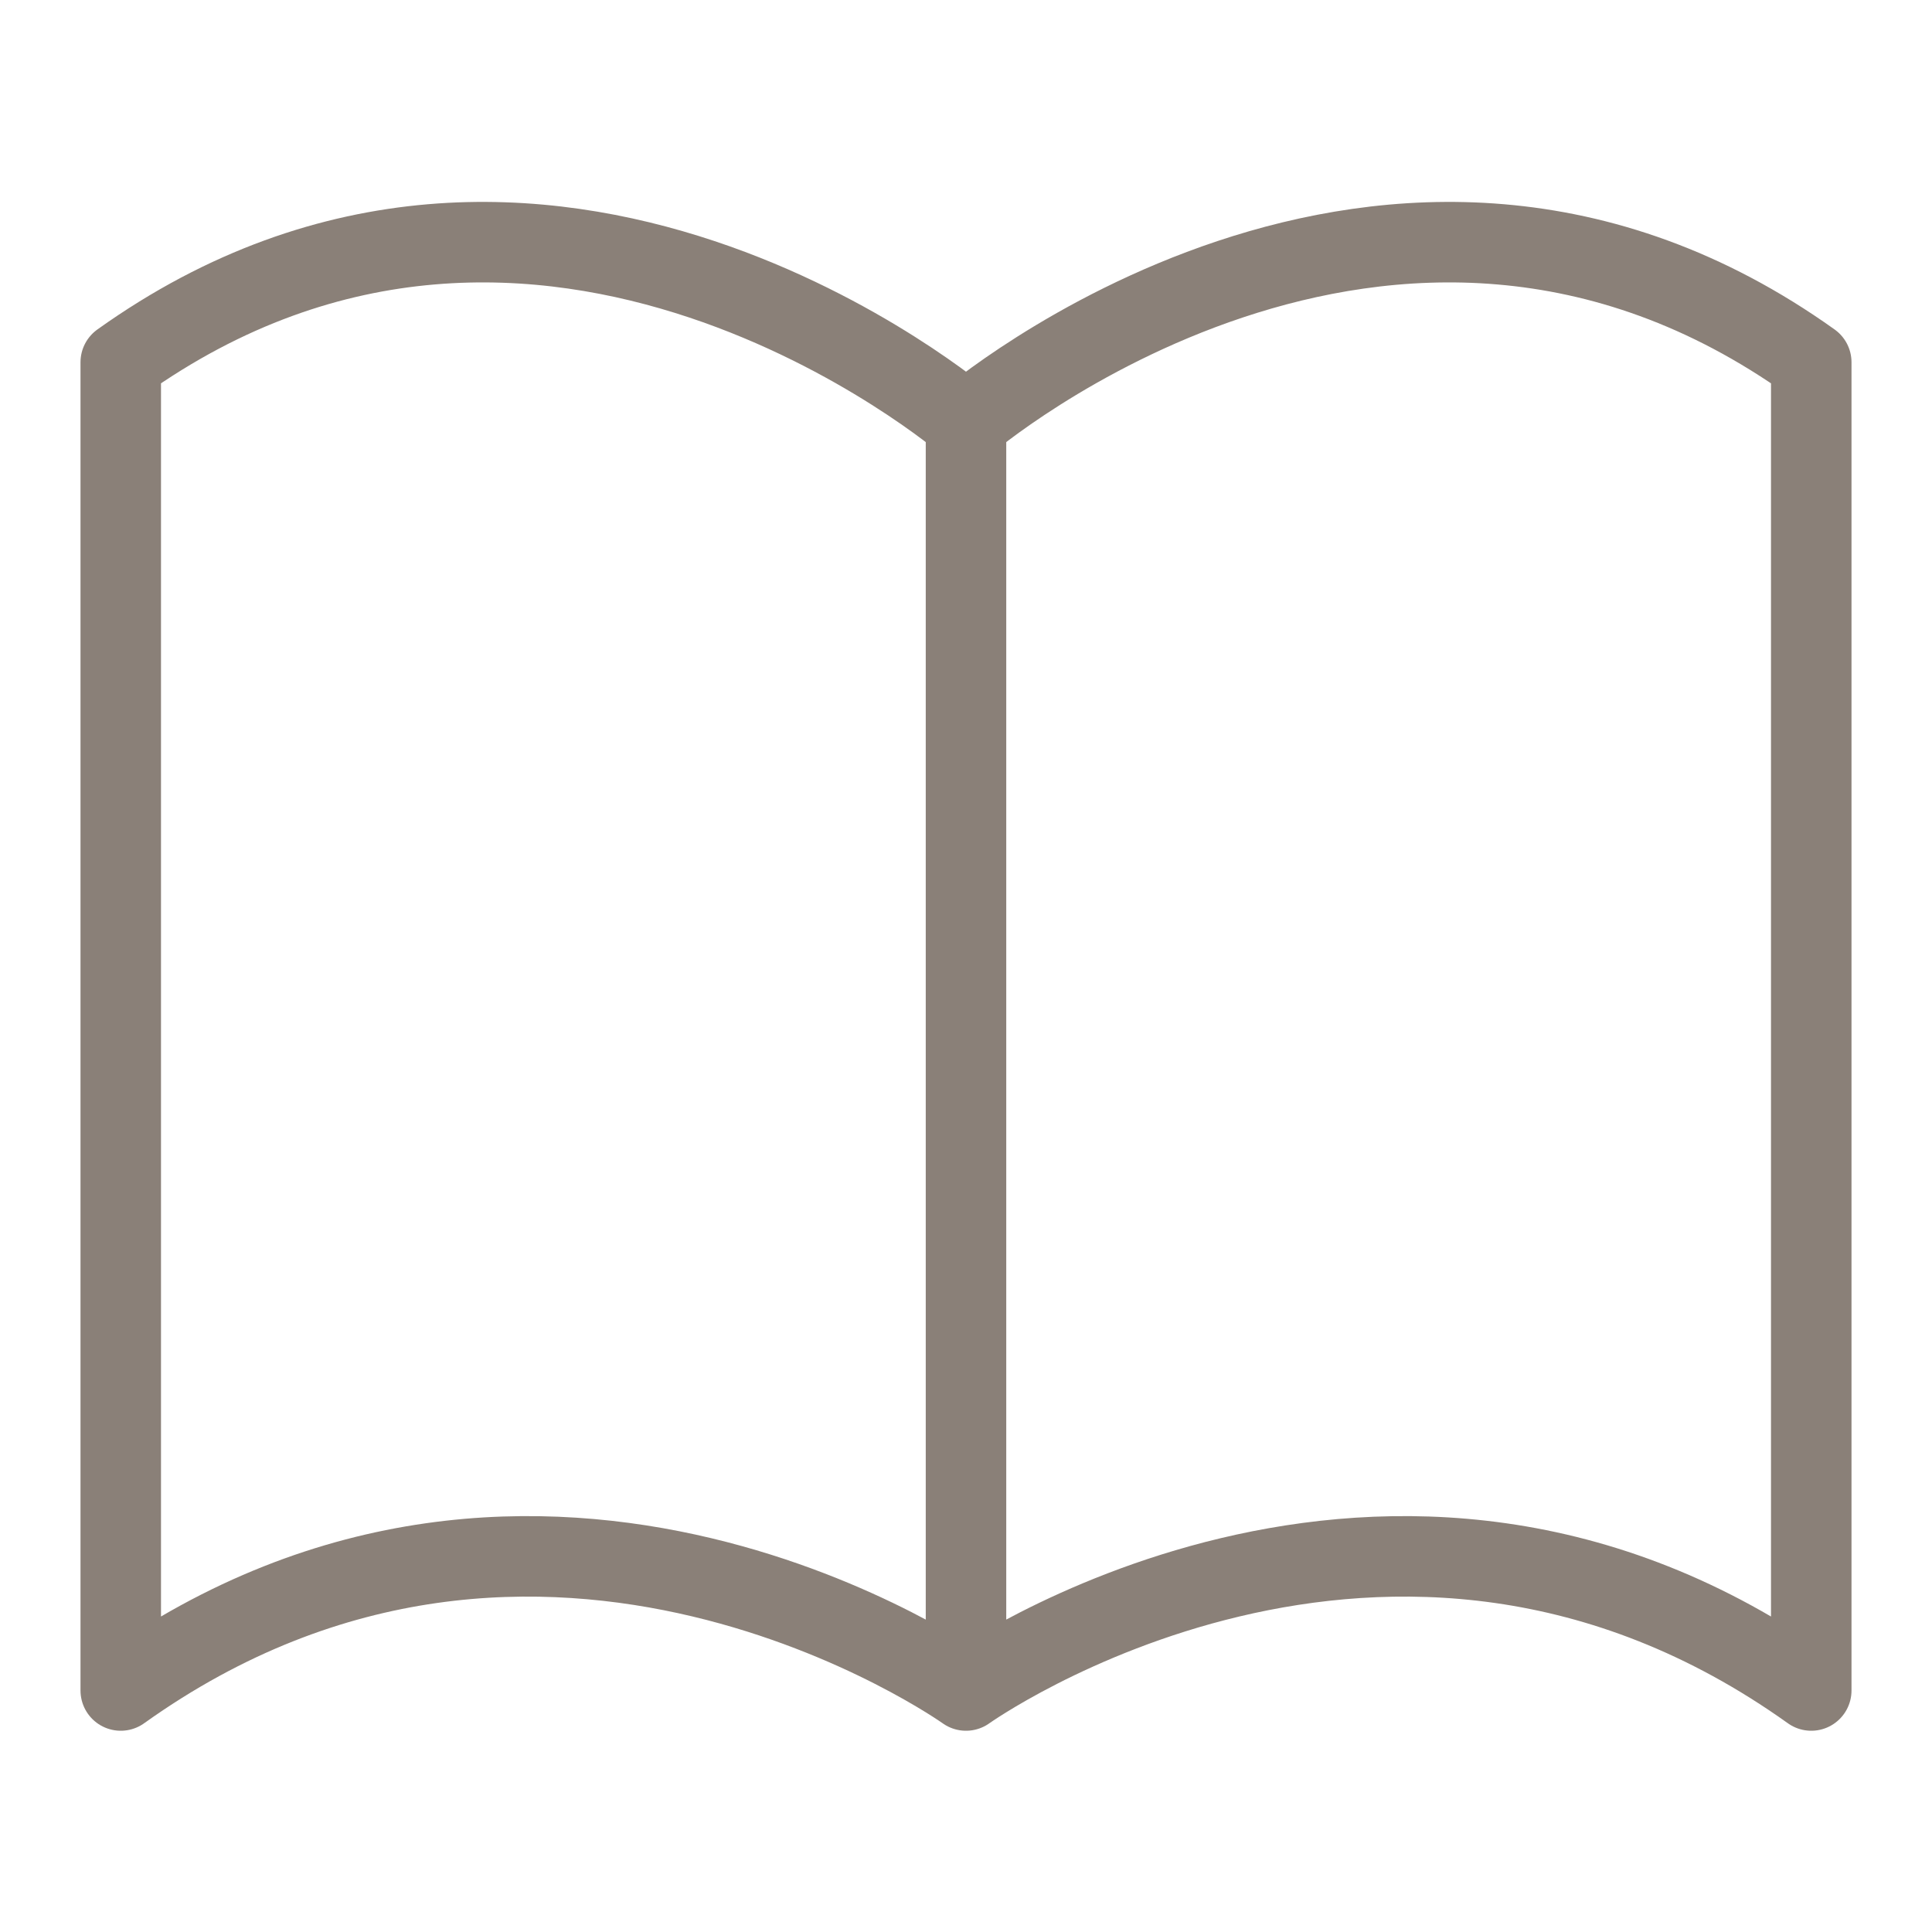
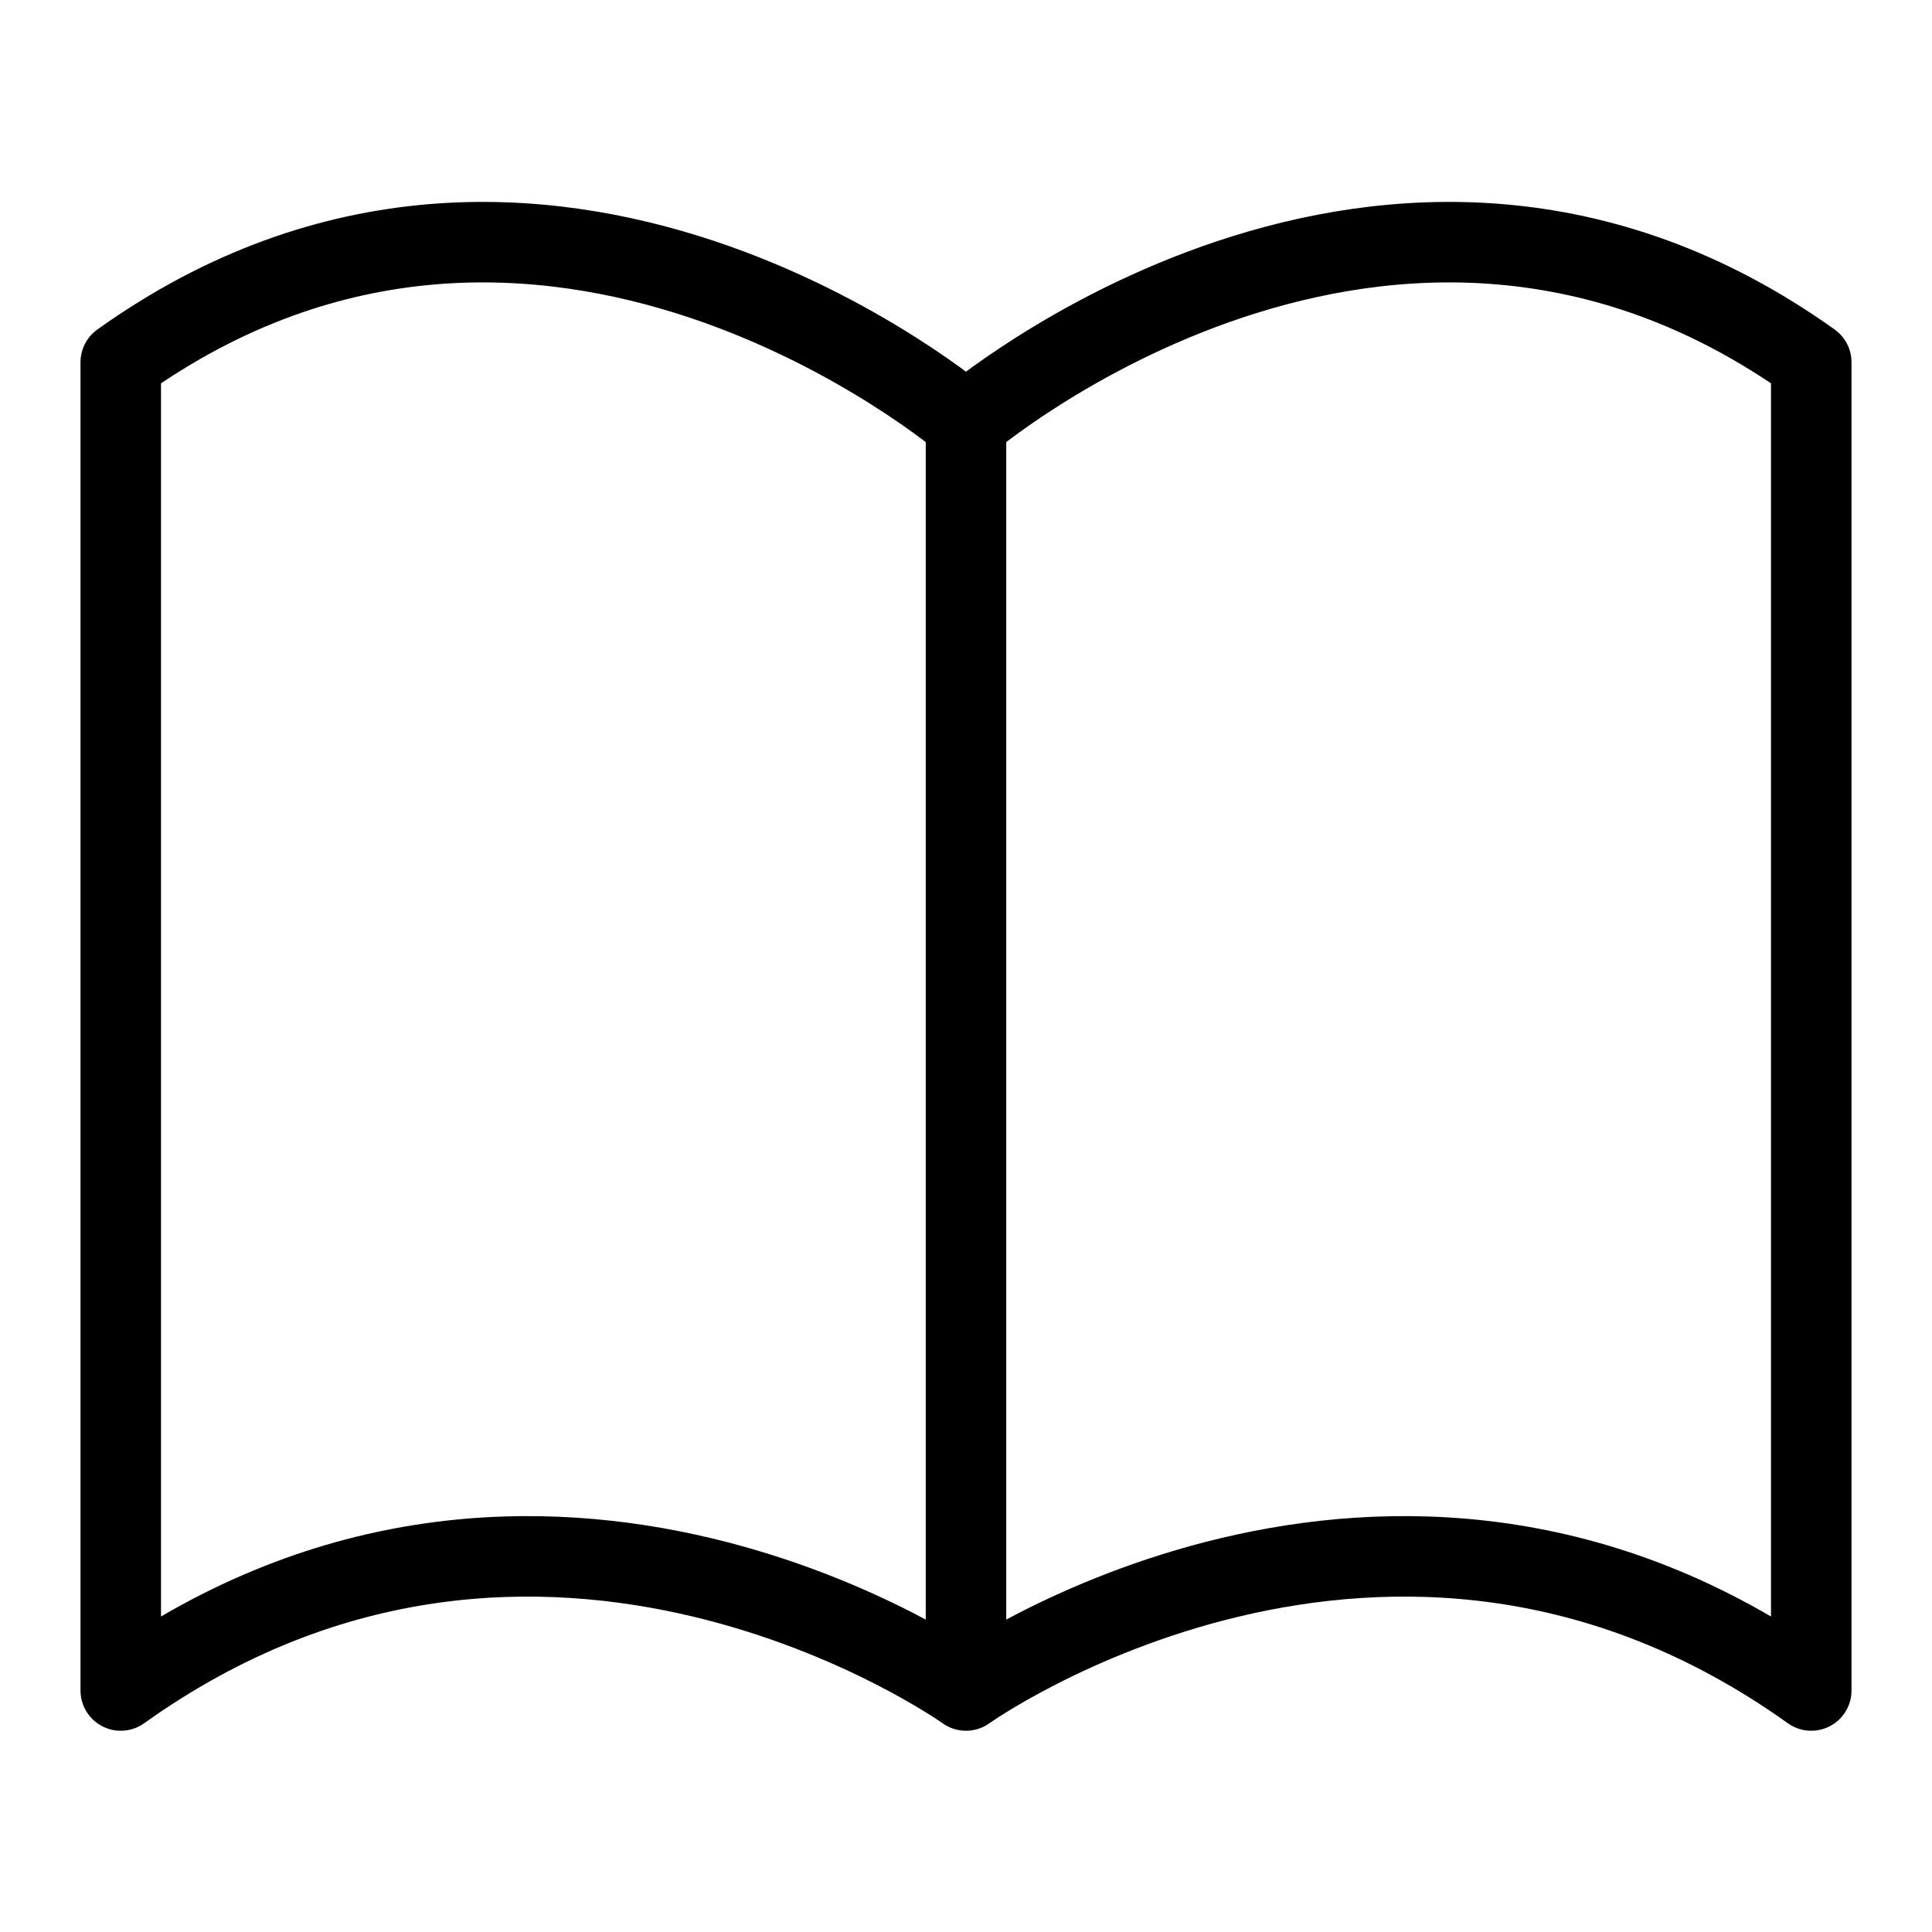
<svg xmlns="http://www.w3.org/2000/svg" preserveAspectRatio="none" overflow="visible" style="display: block;" width="18" height="18" viewBox="0 0 18 18" fill="none">
  <g id="bytesize:book">
-     <path id="Vector" d="M9 15.75C9 15.75 12.937 12.938 16.875 15.75V3.375C12.937 0.563 9 3.938 9 3.938C9 3.938 5.062 0.563 1.125 3.375V15.75C5.062 12.938 9 15.75 9 15.75ZM9 3.938V15.75" stroke="#8A8078" stroke-width="0.75" stroke-linecap="round" stroke-linejoin="round" />
+     <path id="Vector" d="M9 15.75C9 15.75 12.937 12.938 16.875 15.75V3.375C12.937 0.563 9 3.938 9 3.938C9 3.938 5.062 0.563 1.125 3.375V15.75C5.062 12.938 9 15.75 9 15.75ZM9 3.938V15.75" stroke="currentColor" stroke-width="0.75" stroke-linecap="round" stroke-linejoin="round" />
  </g>
</svg>
